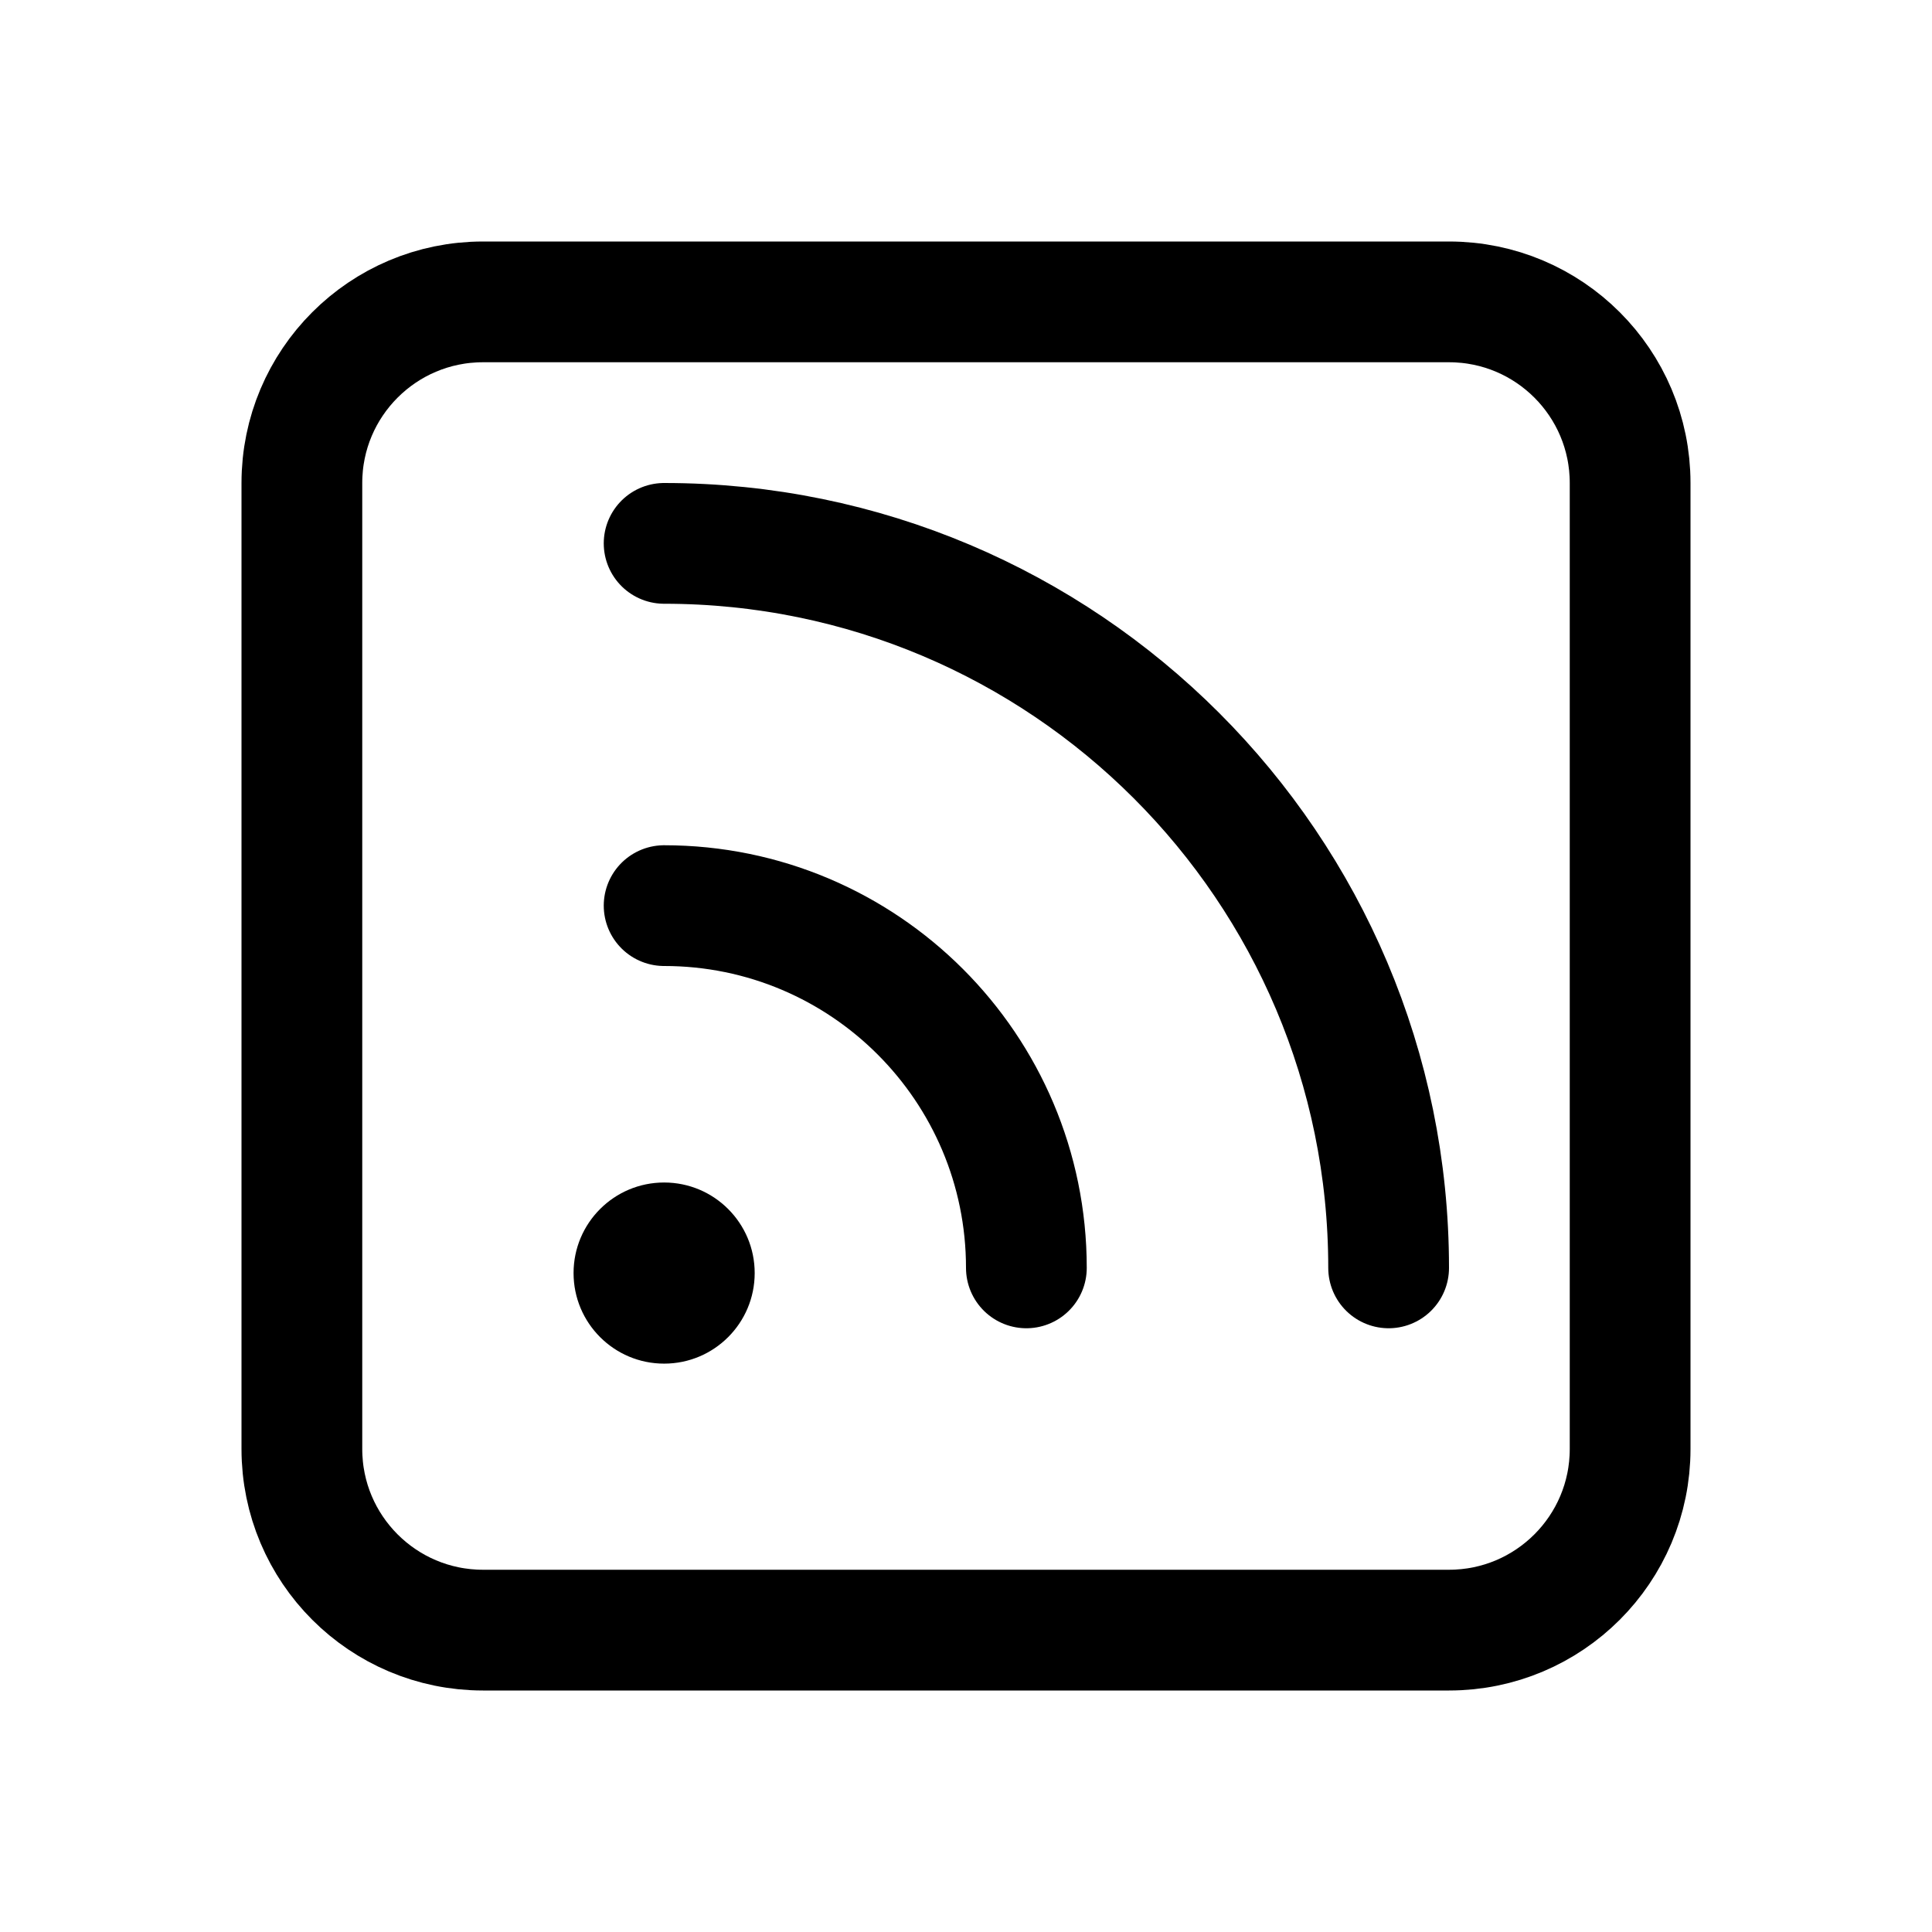
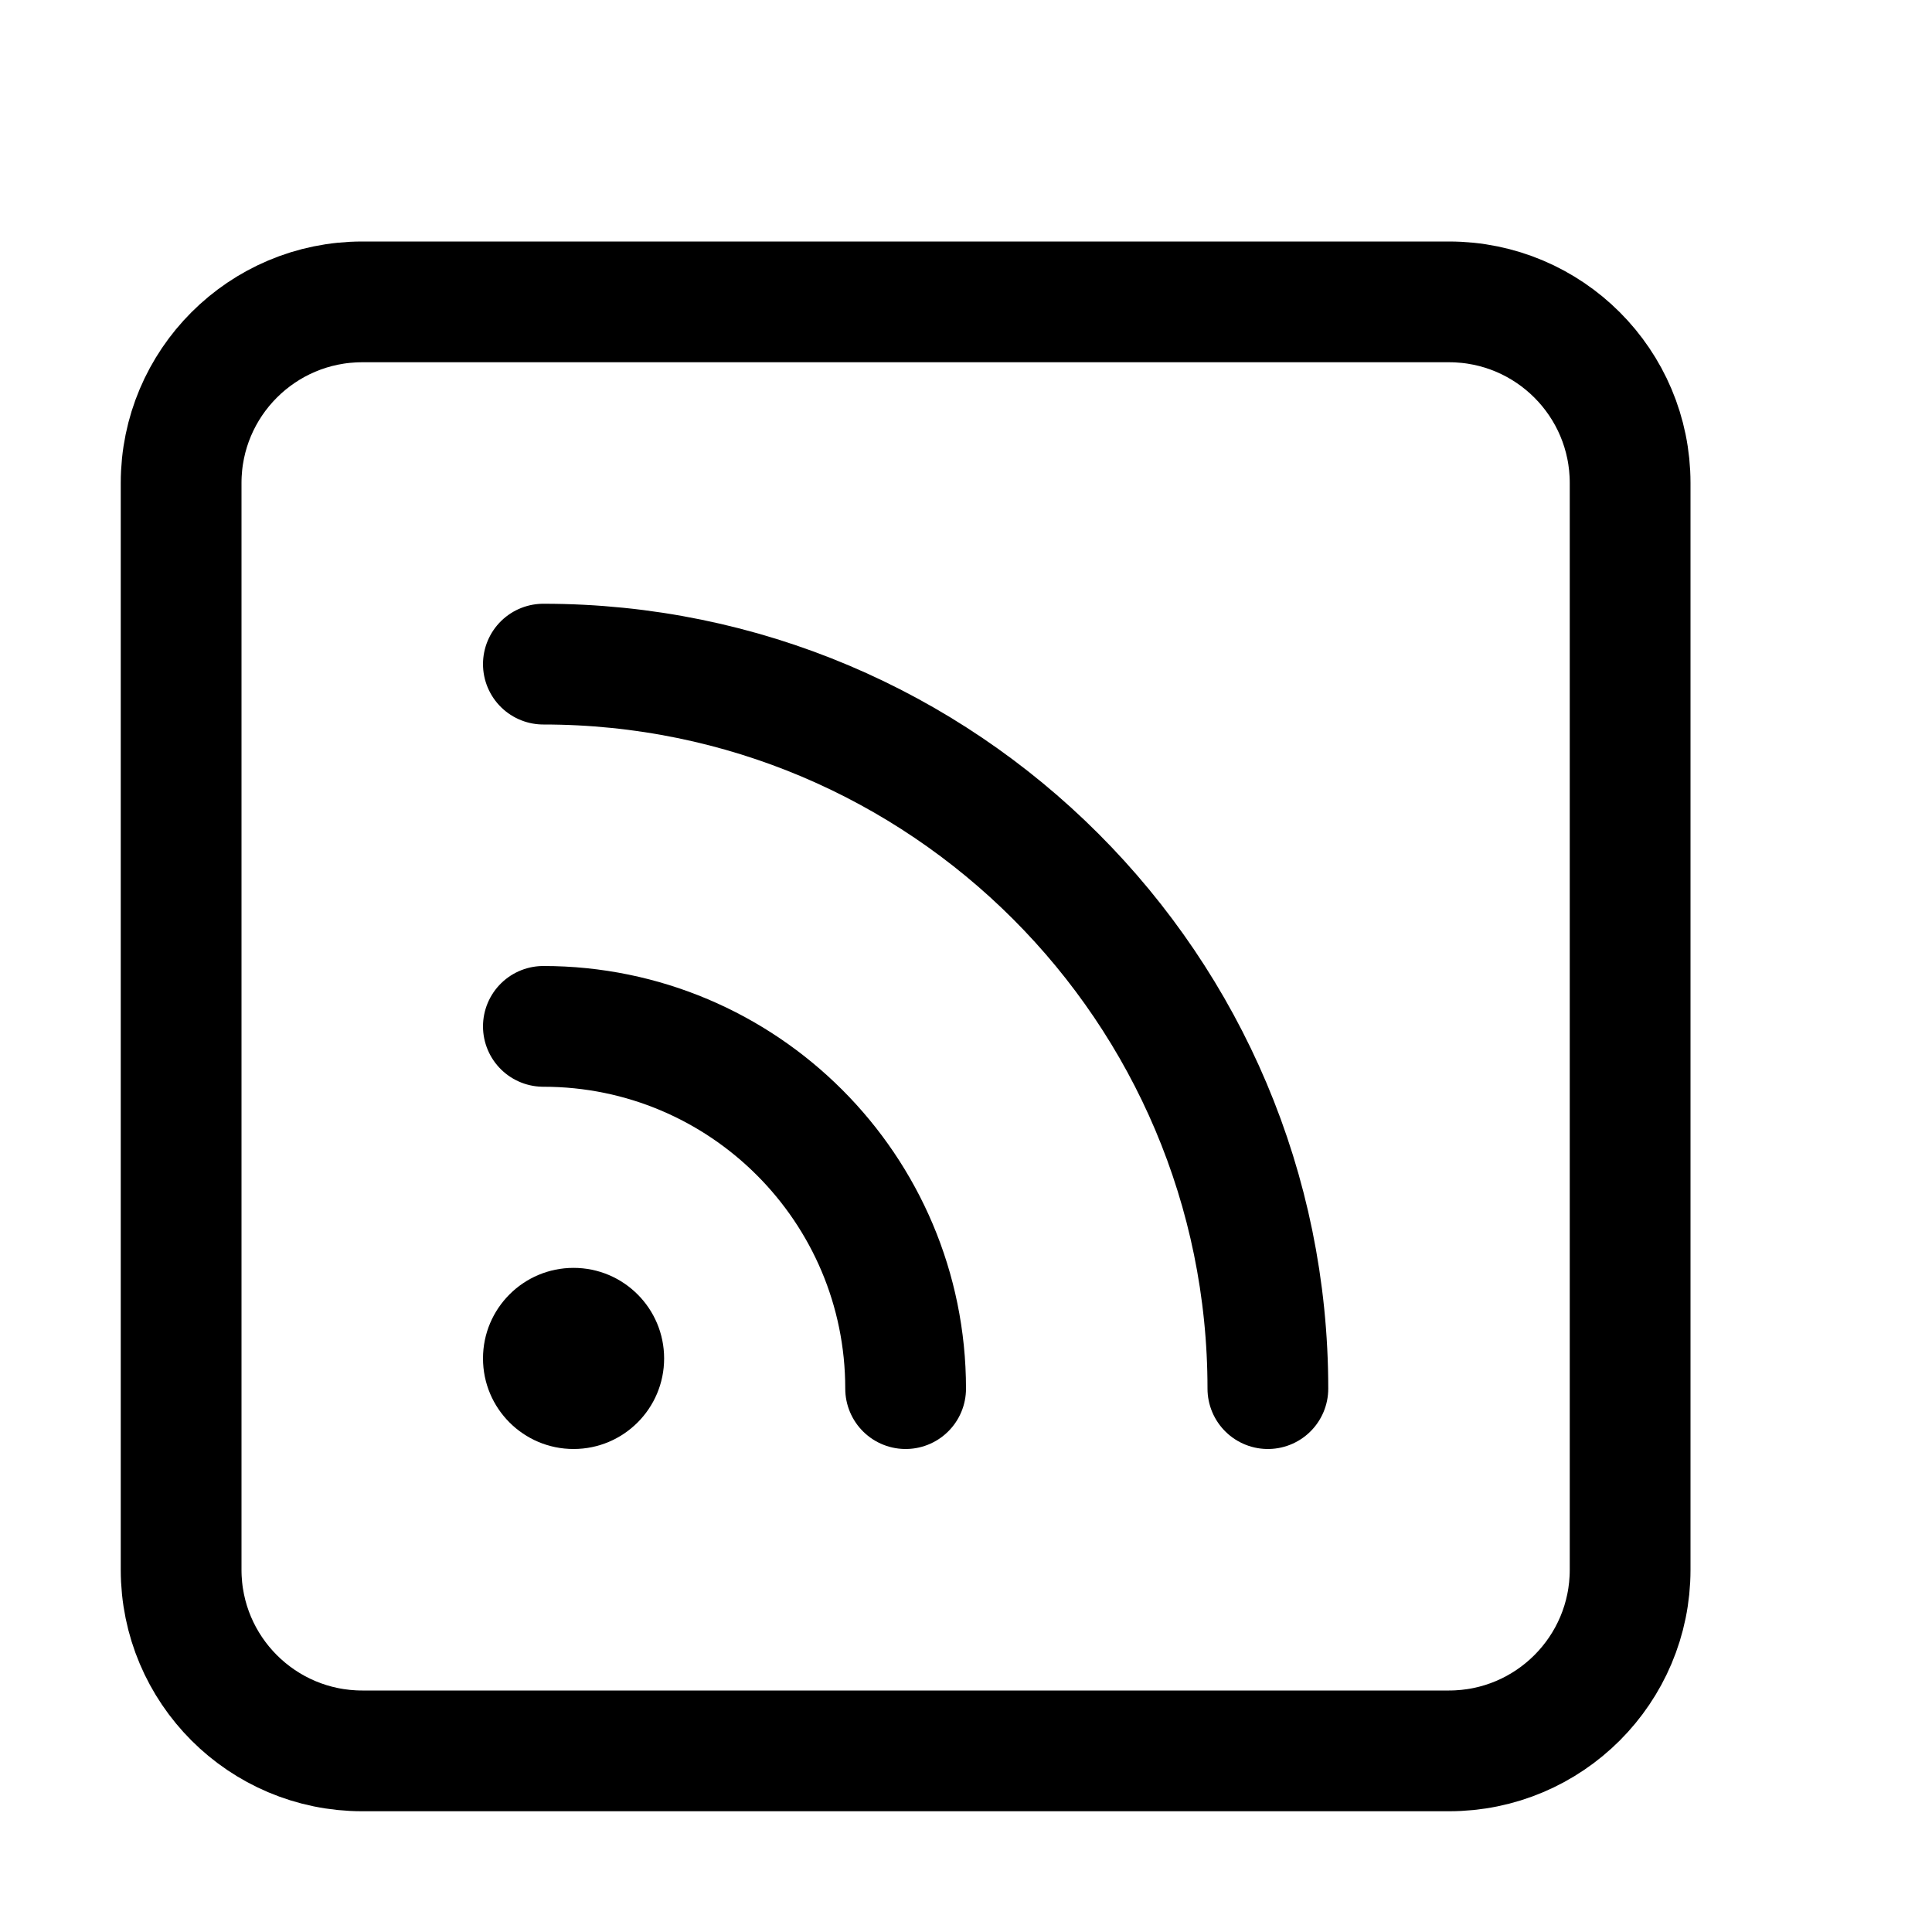
<svg xmlns="http://www.w3.org/2000/svg" fill="none" viewBox="0 0 16 16">
-   <rect width="11" height="11" x="2.5" y="2.5" stroke="#000" rx="1.5" />
-   <path fill="#000" d="M6.25 10.543a.75.75 0 1 1-1.5 0 .75.75 0 0 1 1.5 0" />
-   <path stroke="#000" stroke-linecap="round" d="M8.5 10.5a3 3 0 0 0-3-3m6 3a6 6 0 0 0-6-6" />
+   <rect width="12" height="12" x="1.5" y="2.5" stroke="#000" rx="1.5" />
+   <path fill="#000" d="M5.5 11.25a.75.75 0 1 1-1.5 0 .75.75 0 0 1 1.5 0" />
+   <path stroke="#000" stroke-linecap="round" d="M7.5 11.5a3 3 0 0 0-3-3m6 3a6 6 0 0 0-6-6" />
</svg>
